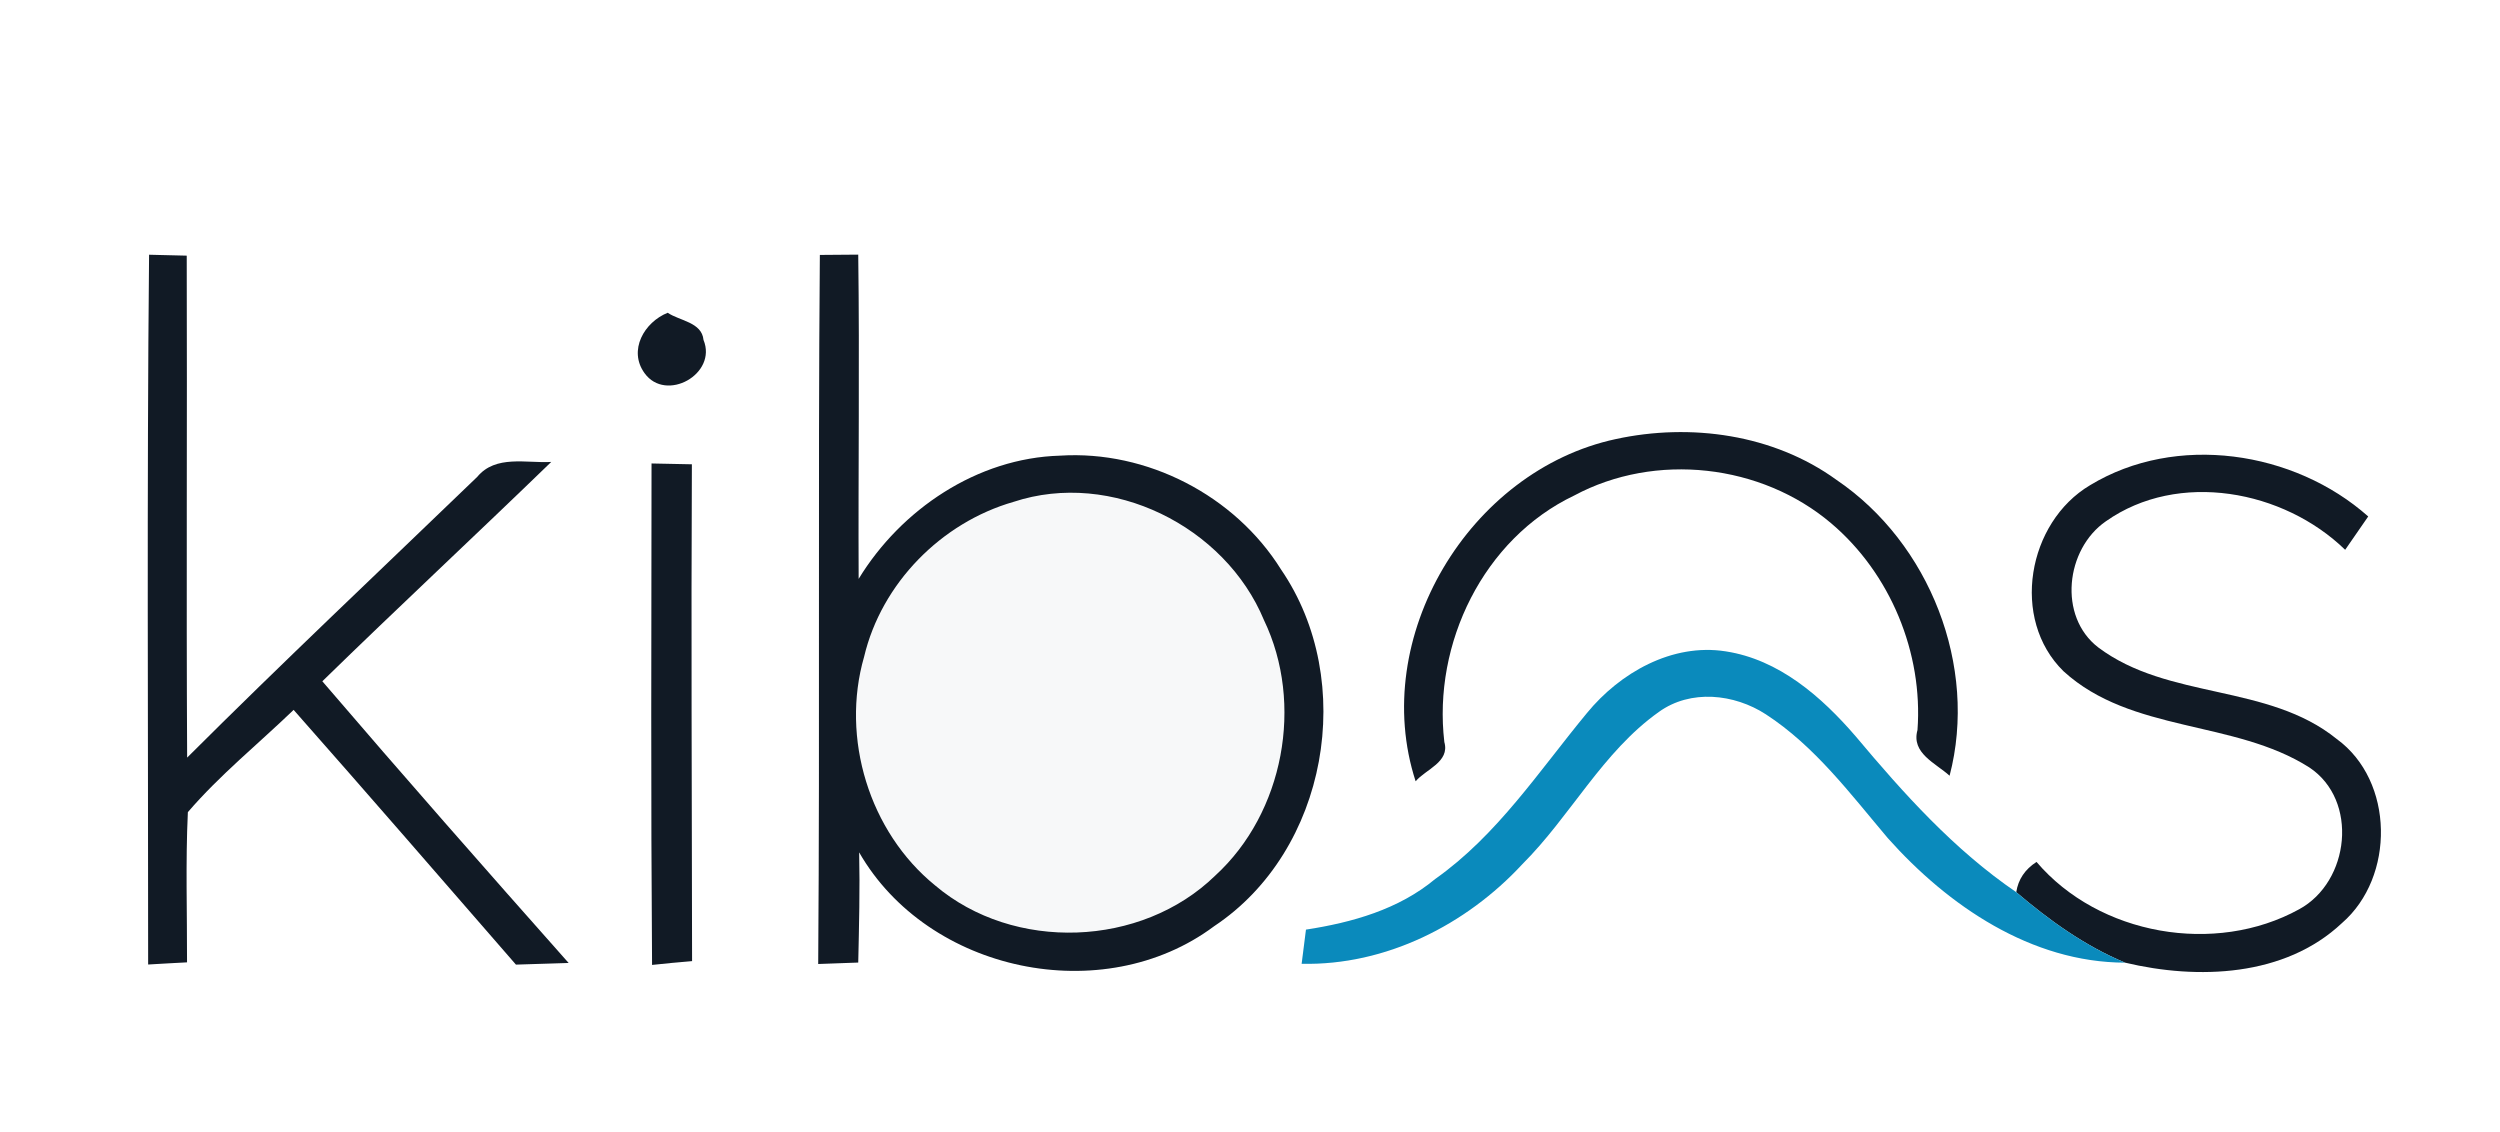
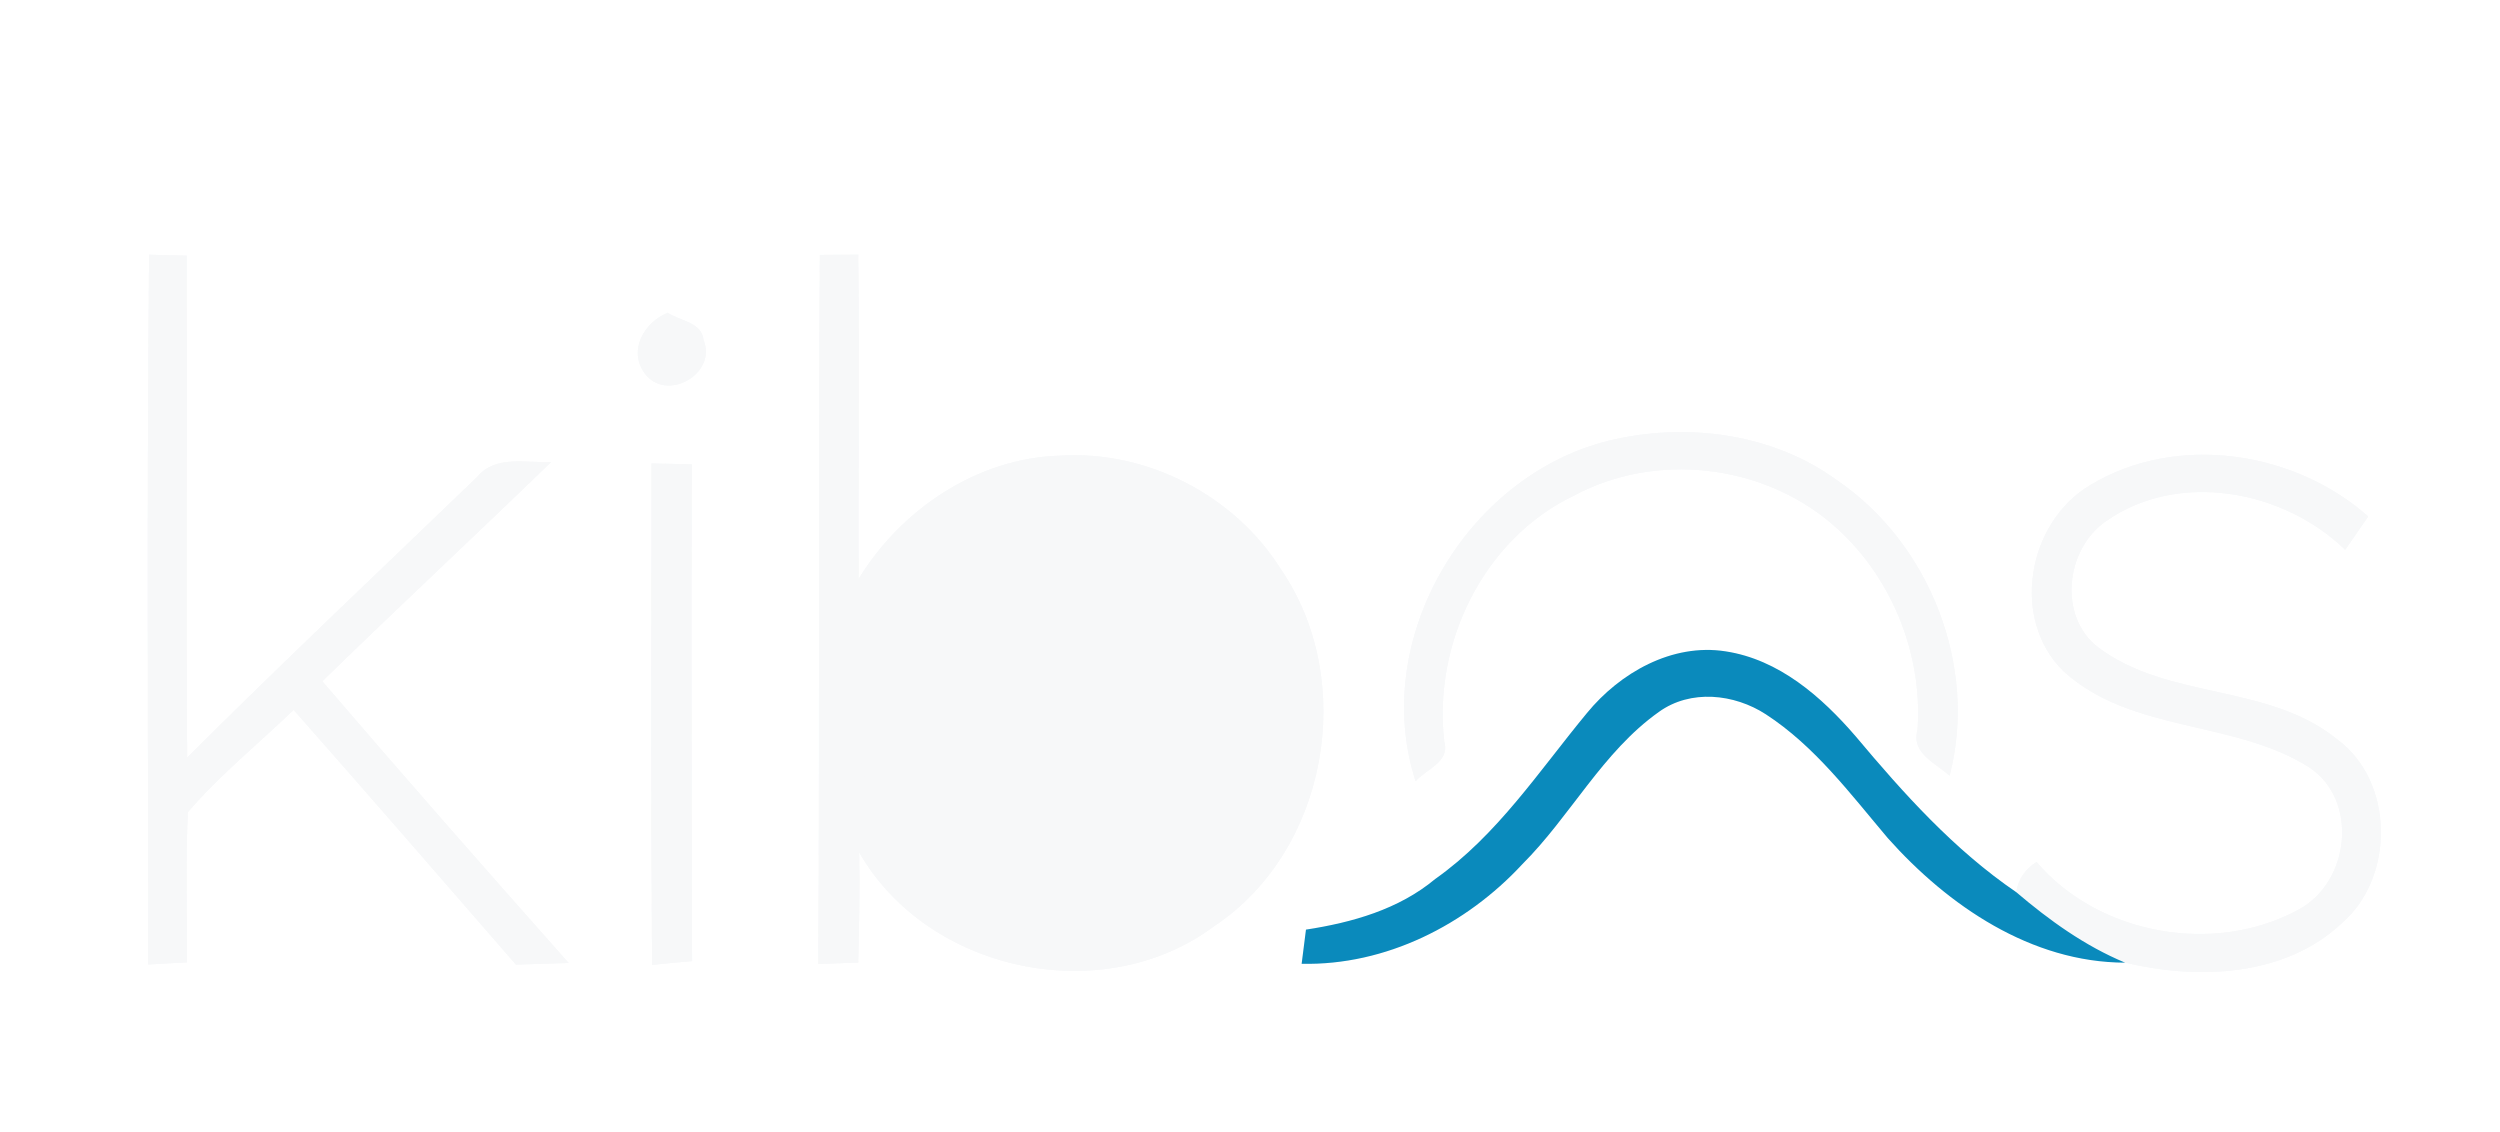
<svg xmlns="http://www.w3.org/2000/svg" width="243pt" height="110pt" viewBox="0 0 243 110" version="1.1">
+   <style>
+ path[fill="#111a25"] { fill: #f7f8f9; }
+ </style>
  <g id="#f7f8f9ff">
    <path fill="#f7f8f9" opacity="1.00" d=" M 14.40 93.75 C 15.66 93.67 16.92 93.61 18.18 93.54 C 18.19 88.67 18.03 83.80 18.26 78.94 C 21.36 75.33 25.11 72.30 28.54 69.00 C 35.79 77.21 42.96 85.49 50.15 93.76 C 51.86 93.71 53.57 93.66 55.27 93.60 C 47.23 84.54 39.22 75.43 31.33 66.22 C 38.68 59.05 46.20 52.05 53.58 44.90 C 51.16 45.04 48.18 44.19 46.39 46.35 C 36.97 55.43 27.45 64.40 18.19 73.64 C 18.10 57.38 18.20 41.11 18.15 24.85 C 17.24 24.82 15.41 24.78 14.49 24.76 C 14.27 47.75 14.40 70.75 14.40 93.75 M 79.69 24.78 C 79.50 47.75 79.70 70.73 79.53 93.70 C 80.83 93.66 82.12 93.61 83.42 93.56 C 83.50 89.99 83.59 86.42 83.51 82.85 C 90.20 94.51 107.23 98.08 118.01 90.03 C 129.05 82.70 131.95 66.21 124.52 55.36 C 120.03 48.16 111.49 43.75 103.03 44.29 C 94.99 44.52 87.58 49.51 83.46 56.27 C 83.41 45.77 83.56 35.26 83.42 24.75 C 82.48 24.76 80.62 24.77 79.69 24.78 M 62.65 36.27 C 64.73 39.16 69.75 36.35 68.38 33.04 C 68.22 31.31 66.05 31.19 64.90 30.40 C 62.62 31.32 61.04 34.05 62.65 36.27 M 157.05 42.68 C 142.81 45.74 133.06 61.98 137.60 75.94 C 138.56 74.79 140.95 74.07 140.39 72.13 C 139.26 62.56 144.18 52.37 153.02 48.16 C 160.91 43.93 171.20 45.09 178.01 50.88 C 183.75 55.75 186.93 63.46 186.38 70.96 C 185.75 73.21 188.14 74.17 189.50 75.40 C 192.28 64.77 187.56 52.77 178.50 46.64 C 172.39 42.21 164.32 41.10 157.05 42.68 M 63.33 45.05 C 63.31 61.29 63.26 77.54 63.38 93.79 C 64.67 93.65 65.97 93.53 67.27 93.42 C 67.25 77.33 67.17 61.23 67.25 45.13 C 65.94 45.11 64.64 45.08 63.33 45.05 M 203.16 47.16 C 197.07 50.77 195.39 60.18 200.58 65.25 C 207.17 71.26 217.16 69.95 224.46 74.59 C 229.29 77.79 228.39 85.71 223.48 88.38 C 215.32 92.88 204.02 90.91 197.95 83.78 C 196.83 84.50 196.17 85.48 195.98 86.72 C 189.95 82.61 185.03 77.13 180.37 71.57 C 177.06 67.73 172.92 64.10 167.72 63.31 C 162.53 62.50 157.46 65.39 154.25 69.31 C 149.61 74.92 145.54 81.18 139.50 85.44 C 135.95 88.40 131.42 89.67 126.94 90.36 C 126.84 91.19 126.63 92.85 126.52 93.68 C 134.68 93.86 142.50 89.91 147.97 84.00 C 152.66 79.32 155.76 73.09 161.24 69.20 C 164.32 66.98 168.56 67.43 171.64 69.43 C 176.41 72.53 179.87 77.18 183.50 81.47 C 189.37 88.05 197.44 93.55 206.56 93.57 C 213.62 95.25 222.08 94.96 227.64 89.72 C 232.80 85.25 232.74 75.91 227.13 71.83 C 220.44 66.42 210.77 68.05 203.95 62.93 C 200.02 59.91 200.78 53.37 204.69 50.67 C 211.74 45.70 221.97 47.63 227.95 53.44 C 228.69 52.36 229.44 51.28 230.19 50.20 C 222.99 43.81 211.52 42.09 203.16 47.16 Z" />
    <path fill="#f7f8f9" opacity="1.00" d=" M 98.52 48.78 C 108.03 45.64 119.08 51.15 122.86 60.28 C 126.76 68.40 124.79 79.01 118.12 85.11 C 110.94 92.10 98.54 92.55 90.89 86.06 C 84.49 80.86 81.71 71.74 83.99 63.84 C 85.68 56.70 91.49 50.80 98.52 48.78 Z" />
  </g>
  <g id="#111a25ff">
    <path fill="#111a25" opacity="1.00" d=" M 14.40 93.75 C 14.40 70.75 14.27 47.75 14.49 24.76 C 15.41 24.78 17.24 24.82 18.15 24.85 C 18.20 41.11 18.10 57.38 18.19 73.64 C 27.45 64.40 36.97 55.43 46.39 46.35 C 48.18 44.19 51.16 45.04 53.58 44.90 C 46.20 52.05 38.68 59.05 31.33 66.22 C 39.22 75.43 47.23 84.54 55.27 93.60 C 53.57 93.66 51.86 93.71 50.15 93.76 C 42.96 85.49 35.79 77.21 28.54 69.00 C 25.11 72.30 21.36 75.33 18.26 78.94 C 18.03 83.80 18.19 88.67 18.18 93.54 C 16.92 93.61 15.66 93.67 14.40 93.75 Z" />
    <path fill="#111a25" opacity="1.00" d=" M 79.69 24.78 C 80.62 24.77 82.48 24.76 83.42 24.75 C 83.56 35.26 83.41 45.77 83.46 56.27 C 87.58 49.51 94.99 44.52 103.03 44.29 C 111.49 43.75 120.03 48.16 124.52 55.36 C 131.95 66.21 129.05 82.70 118.01 90.03 C 107.23 98.08 90.20 94.51 83.51 82.85 C 83.59 86.42 83.50 89.99 83.42 93.56 C 82.12 93.61 80.83 93.66 79.53 93.70 C 79.70 70.73 79.50 47.75 79.69 24.78 M 98.52 48.78 C 91.49 50.80 85.68 56.70 83.99 63.84 C 81.71 71.74 84.49 80.86 90.89 86.06 C 98.54 92.55 110.94 92.10 118.12 85.11 C 124.79 79.01 126.76 68.40 122.86 60.28 C 119.08 51.15 108.03 45.64 98.52 48.78 Z" />
    <path fill="#111a25" opacity="1.00" d=" M 62.65 36.27 C 61.04 34.05 62.62 31.32 64.90 30.40 C 66.05 31.19 68.22 31.31 68.38 33.04 C 69.75 36.35 64.73 39.16 62.65 36.27 Z" />
    <path fill="#111a25" opacity="1.00" d=" M 157.05 42.68 C 164.32 41.10 172.39 42.21 178.50 46.64 C 187.56 52.77 192.28 64.77 189.50 75.40 C 188.14 74.17 185.75 73.21 186.38 70.96 C 186.93 63.46 183.75 55.75 178.01 50.88 C 171.20 45.09 160.91 43.93 153.02 48.16 C 144.18 52.37 139.26 62.56 140.39 72.13 C 140.95 74.07 138.56 74.79 137.60 75.94 C 133.06 61.98 142.81 45.74 157.05 42.68 Z" />
    <path fill="#111a25" opacity="1.00" d=" M 63.33 45.05 C 64.64 45.08 65.94 45.11 67.25 45.13 C 67.17 61.23 67.25 77.33 67.27 93.42 C 65.97 93.53 64.67 93.65 63.38 93.79 C 63.26 77.54 63.31 61.29 63.33 45.05 Z" />
    <path fill="#111a25" opacity="1.00" d=" M 203.16 47.16 C 211.52 42.09 222.99 43.81 230.19 50.20 C 229.44 51.28 228.69 52.36 227.95 53.44 C 221.97 47.63 211.74 45.70 204.69 50.67 C 200.78 53.37 200.02 59.91 203.95 62.93 C 210.77 68.05 220.44 66.42 227.13 71.83 C 232.74 75.91 232.80 85.25 227.64 89.72 C 222.08 94.96 213.62 95.25 206.56 93.57 C 202.64 91.94 199.19 89.45 195.98 86.72 C 196.17 85.48 196.83 84.50 197.95 83.78 C 204.02 90.91 215.32 92.88 223.48 88.38 C 228.39 85.71 229.29 77.79 224.46 74.59 C 217.16 69.95 207.17 71.26 200.58 65.25 C 195.39 60.18 197.07 50.77 203.16 47.16 Z" />
  </g>
  <g id="#0a8abcff">
    <path fill="#0a8abc" opacity="1.00" d=" M 154.25 69.31 C 157.46 65.39 162.53 62.50 167.72 63.31 C 172.92 64.10 177.06 67.73 180.37 71.57 C 185.03 77.13 189.95 82.61 195.98 86.72 C 199.19 89.45 202.64 91.94 206.56 93.57 C 197.44 93.55 189.37 88.05 183.50 81.47 C 179.87 77.18 176.41 72.53 171.64 69.43 C 168.56 67.43 164.32 66.98 161.24 69.20 C 155.76 73.09 152.66 79.32 147.97 84.00 C 142.50 89.91 134.68 93.86 126.52 93.68 C 126.63 92.85 126.84 91.19 126.94 90.36 C 131.42 89.67 135.95 88.40 139.50 85.44 C 145.54 81.18 149.61 74.92 154.25 69.31 Z" />
  </g>
</svg>
